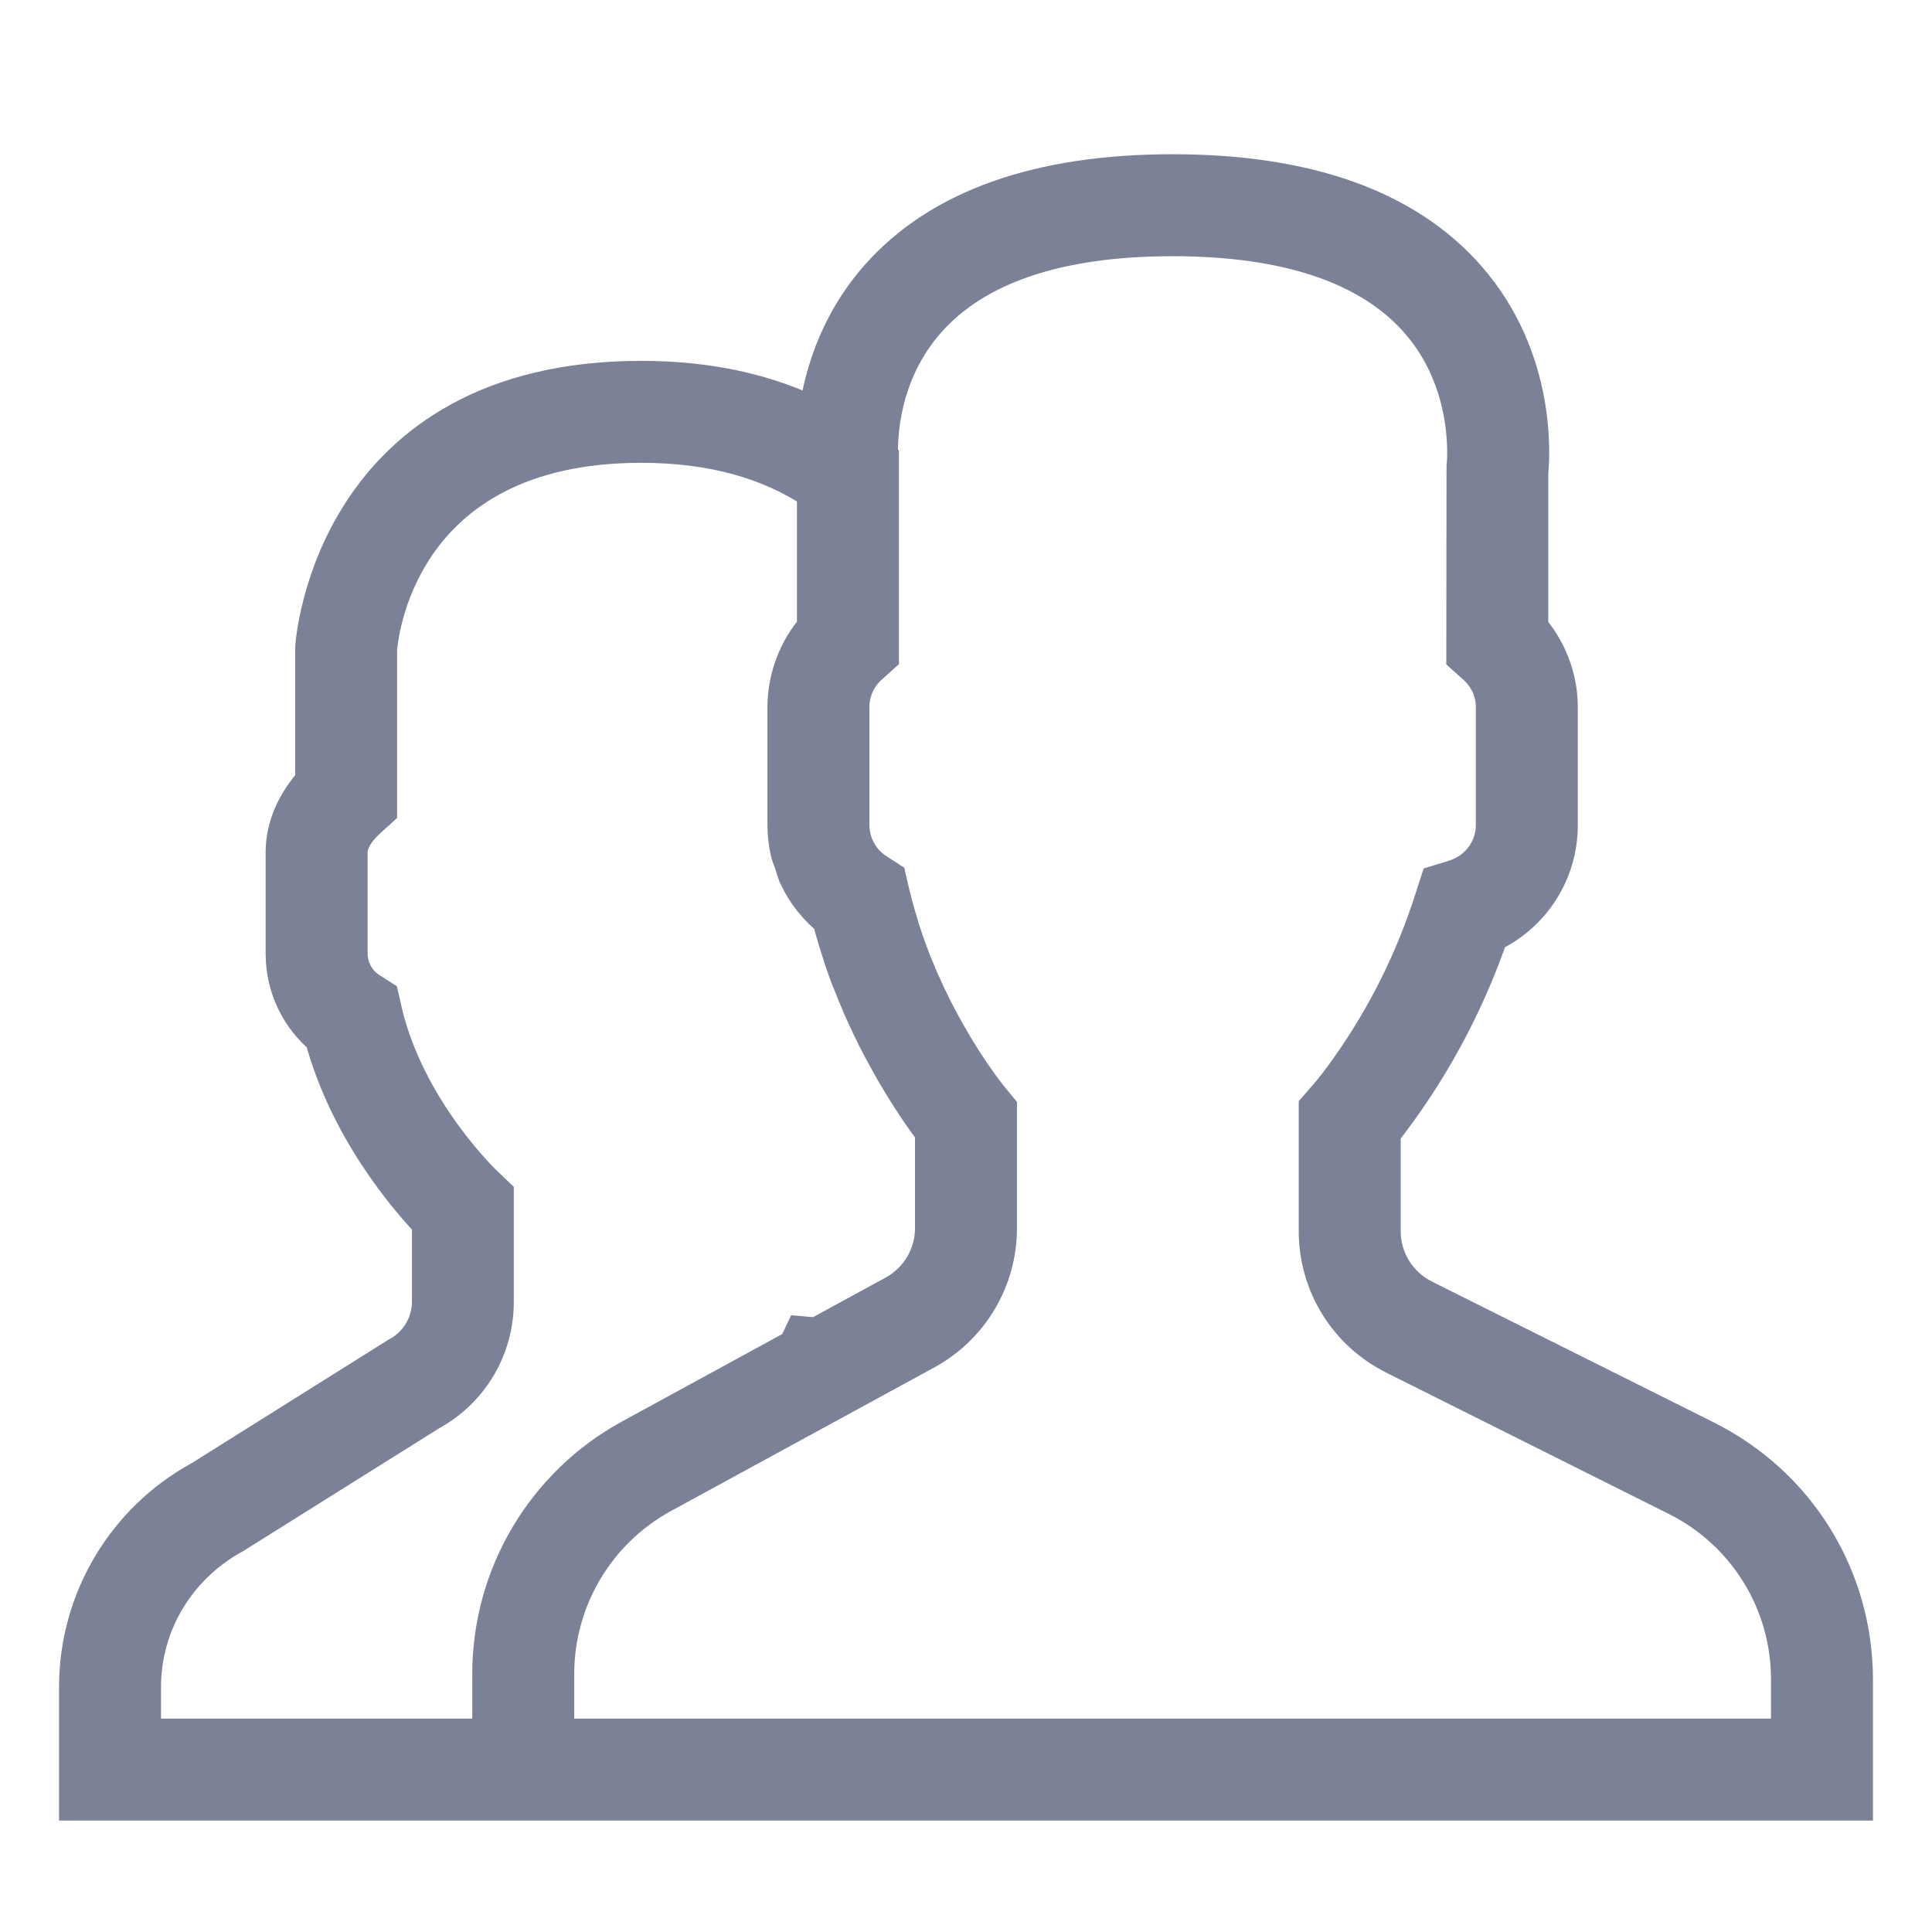
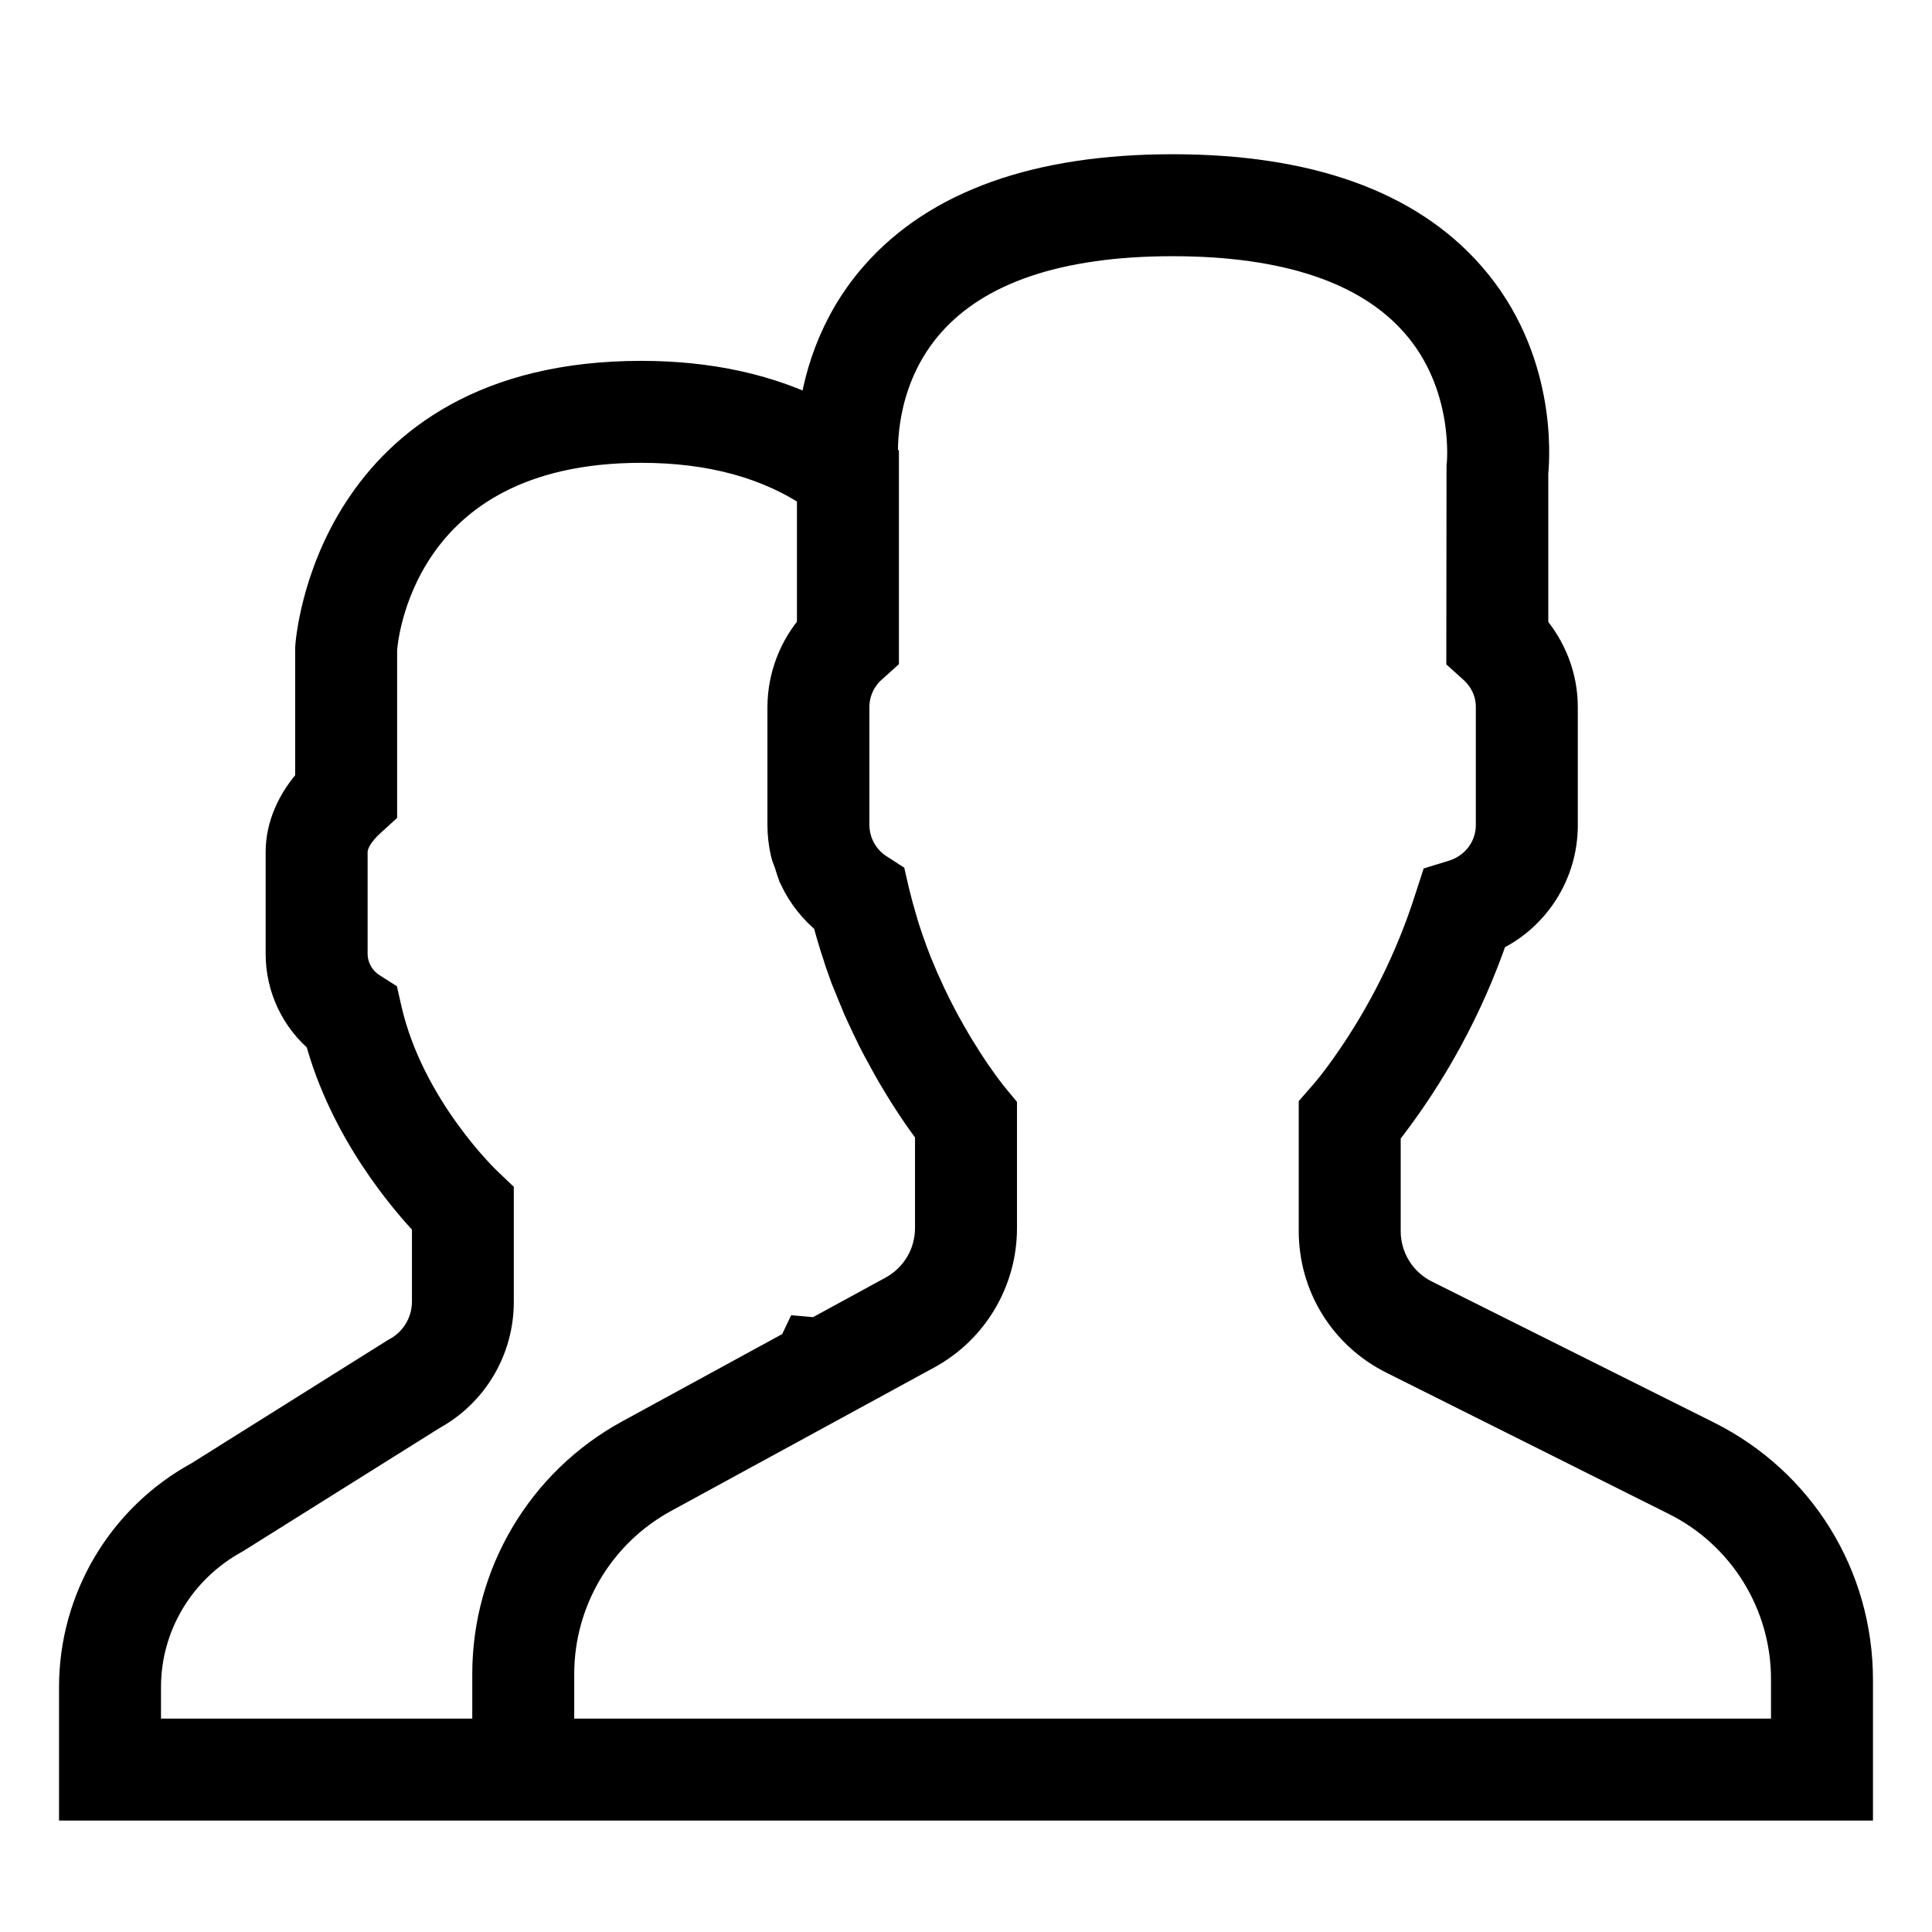
<svg xmlns="http://www.w3.org/2000/svg" width="18" height="18">
-   <path d="M15.879 13.432l-2.627-1.313a.724.724 0 01-.402-.65v-.93a6.292 6.292 0 001.01-1.857 1.09 1.09 0 00.64-.995v-1.1c0-.264-.099-.52-.275-.721V4.403c.015-.151.076-1.052-.575-1.794-.565-.645-1.482-.972-2.725-.972s-2.16.327-2.725.971c-.394.45-.527.958-.567 1.322-.472-.244-1.027-.368-1.658-.368-2.857 0-3.023 2.436-3.025 2.475v1.26c-.178.194-.275.418-.275.64v.95a.98.98 0 00.36.76c.227.856.785 1.502 1.003 1.73v.753a.598.598 0 01-.322.527l-1.83 1.148A2.179 2.179 0 00.75 15.718v1.044h16.5v-1.111c0-.946-.526-1.796-1.371-2.219zM4.6 15.597v.615H1.3v-.494c0-.596.326-1.145.864-1.439l1.83-1.147c.366-.2.593-.584.593-1.002v-.987L4.5 11.06c-.007-.006-.738-.697-.954-1.637l-.025-.11-.094-.06a.438.438 0 01-.202-.367v-.95c0-.099.067-.216.185-.322l.09-.082v-1.48c.004-.078.148-1.94 2.475-1.94.658 0 1.212.152 1.65.452v1.3a1.1 1.1 0 00-.275.723v1.1c0 .083.01.165.028.245.007.032.022.061.032.092.015.046.027.094.049.137v.002c.07.145.173.275.303.378l.004.015c.017.063.034.126.053.187l.022.072.013.038.028.089.054.152.027.065c.023.057.045.113.069.168l.016.04.016.035.021.046c.027.059.054.116.081.17l.013.028.052.1.088.161.042.074c.04.068.078.13.114.188l.024.037c.066.103.124.187.172.252l.034.047c.006.008.014.02.02.026v.91c0 .267-.145.51-.379.638l-.728.397-.126-.011-.052.109-1.547.844A2.48 2.48 0 004.6 15.596zm12.1.615H5.15v-.615a1.93 1.93 0 011.006-1.695l2.454-1.338c.41-.224.665-.654.665-1.121v-1.105h0l-.053-.064-.01-.013a.781.781 0 01-.046-.058l-.005-.006-.052-.07s0 0 0 0a4.868 4.868 0 01-.15-.22L8.955 9.9l-.085-.136-.006-.011A5.683 5.683 0 018.67 9.4s0 0 0 0a5.117 5.117 0 01-.104-.221h0l-.015-.032h0l-.045-.108L8.489 9l-.044-.115a5.755 5.755 0 01-.08-.233L8.35 8.6l-.005-.016a5.2 5.2 0 01-.072-.267l-.025-.109-.093-.06a.548.548 0 01-.255-.461v-1.1a.54.54 0 01.184-.406l.091-.082V4.29l-.007-.006c-.01-.198.002-.807.446-1.313.456-.52 1.233-.784 2.311-.784 1.074 0 1.85.262 2.306.778.536.605.447 1.38.446 1.386l-.002 1.75.09.081c.12.107.185.251.185.405v1.1c0 .24-.157.45-.391.523l-.137.042-.044.136a5.753 5.753 0 01-.78 1.571c-.081.116-.16.218-.23.297l-.068.078v1.134c0 .487.27.924.706 1.142l2.627 1.314a1.92 1.92 0 011.067 1.727v.561z" fill="#7B8197" stroke="#7B8197" stroke-width=".4" />
+   <path d="M15.879 13.432l-2.627-1.313a.724.724 0 01-.402-.65v-.93a6.292 6.292 0 001.01-1.857 1.09 1.09 0 00.64-.995v-1.1c0-.264-.099-.52-.275-.721V4.403c.015-.151.076-1.052-.575-1.794-.565-.645-1.482-.972-2.725-.972s-2.16.327-2.725.971c-.394.45-.527.958-.567 1.322-.472-.244-1.027-.368-1.658-.368-2.857 0-3.023 2.436-3.025 2.475v1.26c-.178.194-.275.418-.275.64v.95a.98.98 0 00.36.76c.227.856.785 1.502 1.003 1.73v.753a.598.598 0 01-.322.527l-1.83 1.148A2.179 2.179 0 00.75 15.718v1.044h16.5v-1.111c0-.946-.526-1.796-1.371-2.219zM4.6 15.597v.615H1.3v-.494c0-.596.326-1.145.864-1.439l1.83-1.147c.366-.2.593-.584.593-1.002v-.987L4.5 11.06c-.007-.006-.738-.697-.954-1.637l-.025-.11-.094-.06a.438.438 0 01-.202-.367v-.95c0-.099.067-.216.185-.322l.09-.082v-1.48c.004-.078.148-1.94 2.475-1.94.658 0 1.212.152 1.65.452v1.3a1.1 1.1 0 00-.275.723v1.1c0 .083.01.165.028.245.007.032.022.061.032.092.015.046.027.094.049.137v.002c.07.145.173.275.303.378l.004.015c.017.063.034.126.053.187l.022.072.013.038.028.089.054.152.027.065c.023.057.045.113.069.168l.016.04.016.035.021.046c.027.059.054.116.081.17l.013.028.052.1.088.161.042.074c.04.068.078.13.114.188l.024.037c.066.103.124.187.172.252l.034.047c.006.008.014.02.02.026v.91c0 .267-.145.51-.379.638l-.728.397-.126-.011-.052.109-1.547.844A2.48 2.48 0 004.6 15.596zm12.1.615H5.15v-.615a1.93 1.93 0 011.006-1.695l2.454-1.338c.41-.224.665-.654.665-1.121v-1.105h0l-.053-.064-.01-.013a.781.781 0 01-.046-.058l-.005-.006-.052-.07s0 0 0 0a4.868 4.868 0 01-.15-.22L8.955 9.9l-.085-.136-.006-.011A5.683 5.683 0 018.67 9.4s0 0 0 0a5.117 5.117 0 01-.104-.221h0l-.015-.032h0l-.045-.108L8.489 9l-.044-.115a5.755 5.755 0 01-.08-.233L8.35 8.6l-.005-.016a5.2 5.2 0 01-.072-.267l-.025-.109-.093-.06a.548.548 0 01-.255-.461v-1.1a.54.54 0 01.184-.406l.091-.082V4.29l-.007-.006c-.01-.198.002-.807.446-1.313.456-.52 1.233-.784 2.311-.784 1.074 0 1.85.262 2.306.778.536.605.447 1.38.446 1.386l-.002 1.75.09.081c.12.107.185.251.185.405v1.1c0 .24-.157.45-.391.523l-.137.042-.044.136a5.753 5.753 0 01-.78 1.571c-.081.116-.16.218-.23.297l-.068.078v1.134c0 .487.27.924.706 1.142l2.627 1.314a1.92 1.92 0 011.067 1.727v.561z" fill="currentColor" stroke="currentColor" stroke-width=".4" />
</svg>
